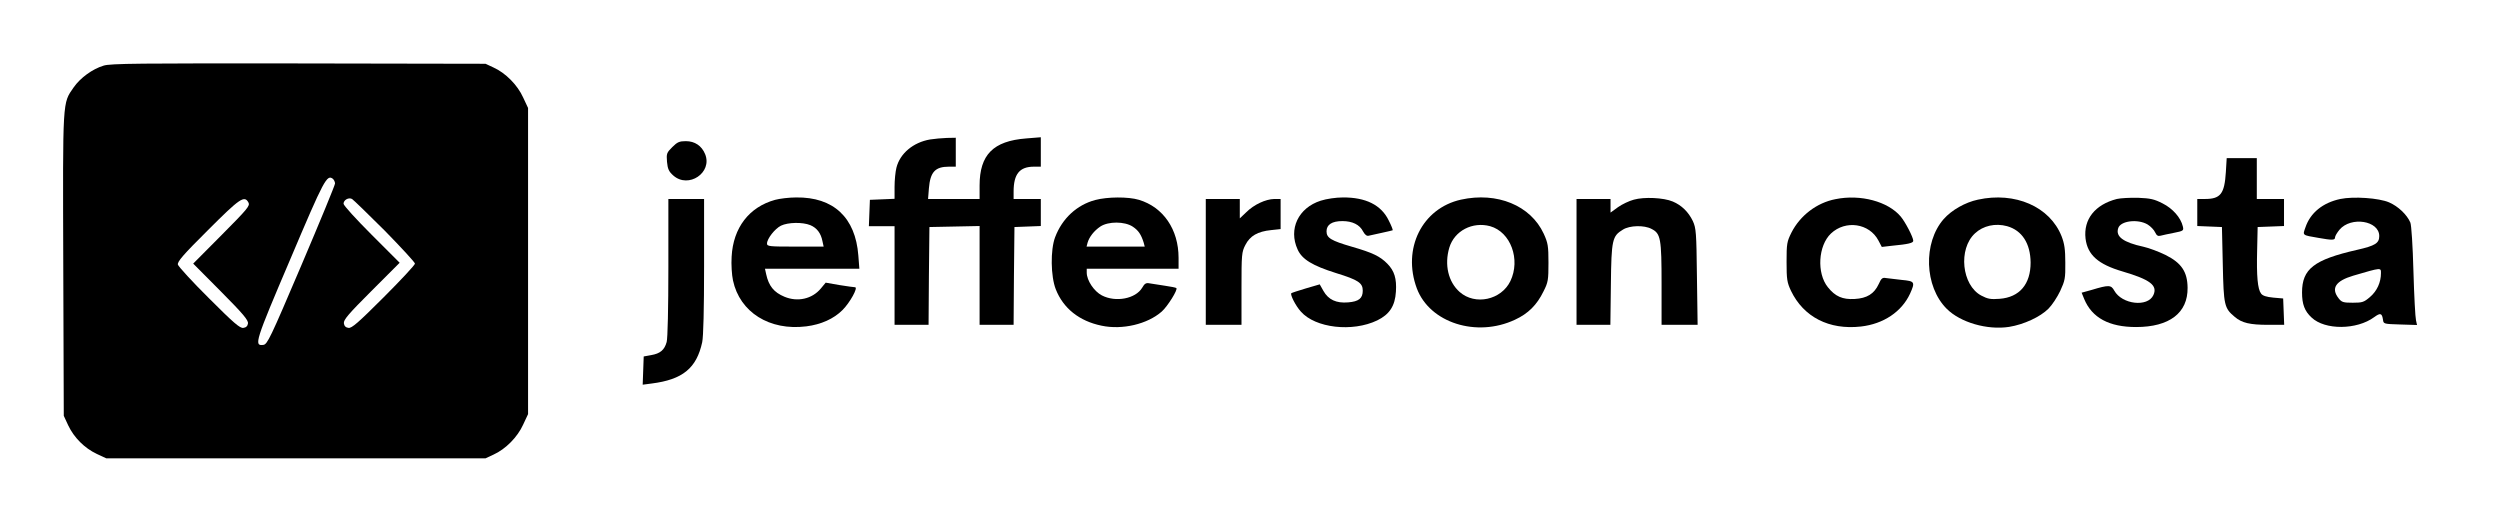
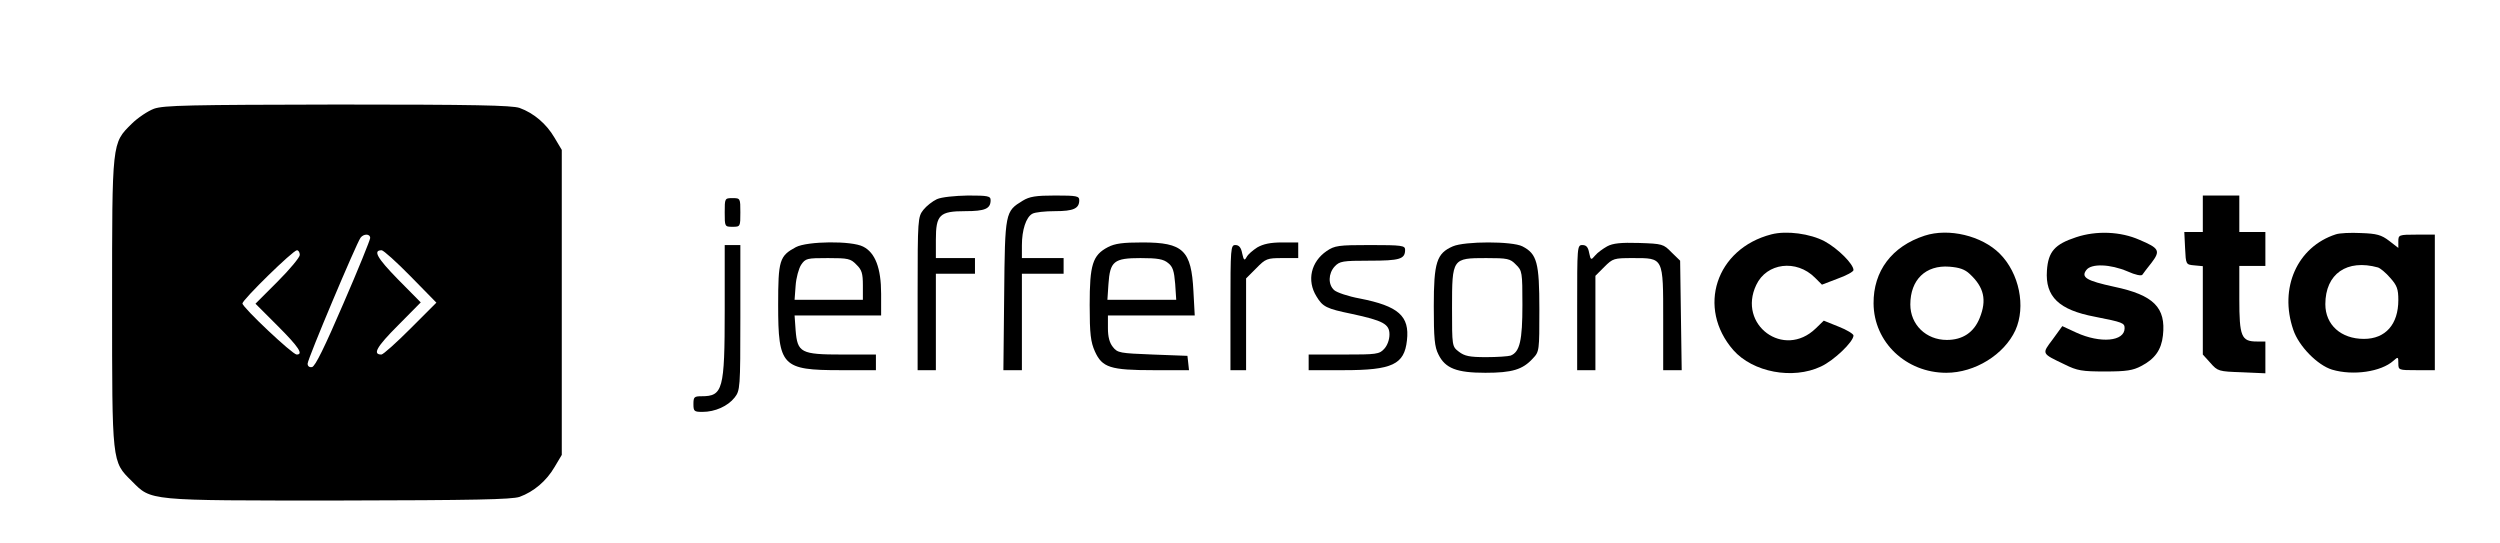
- <svg xmlns="http://www.w3.org/2000/svg" version="1.0" width="1470pt" height="304pt" viewBox="0 0 1470 304" preserveAspectRatio="xMidYMid meet">
-   <g transform="translate(0,304) scale(0.1,-0.1)" fill="#000000" stroke="none">
-     <path d="M609 2654 c-66 -20 -137 -72 -176 -128 -66 -96 -64 -59 -61 -1042 l3 -889 26 -56 c34 -72 96 -134 168 -168 l56 -26 1115 0 1115 0 47 22 c71 32 141 103 174 176 l29 62 0 900 0 900 -29 62 c-33 73 -103 144 -174 176 l-47 22 -1100 2 c-932 1 -1107 0 -1146 -13z m1361 -693 c0 -9 -89 -225 -198 -481 -184 -432 -200 -465 -224 -468 -56 -7 -48 19 159 504 200 472 215 500 251 472 6 -6 12 -18 12 -27z m293 -278 c97 -99 177 -186 177 -193 0 -8 -83 -97 -184 -198 -150 -150 -188 -183 -207 -180 -16 2 -25 11 -27 27 -3 20 27 55 162 190 l166 166 -165 165 c-91 91 -165 172 -165 182 0 22 30 39 50 28 8 -5 95 -89 193 -187z m-802 166 c10 -19 -5 -37 -157 -190 l-168 -169 163 -164 c131 -132 162 -169 159 -188 -2 -15 -11 -24 -27 -26 -20 -3 -56 28 -202 174 -98 97 -180 187 -183 198 -4 17 30 57 177 203 188 188 214 206 238 162z" />
-     <path d="M5469 2220 c-99 -17 -177 -82 -198 -166 -6 -23 -11 -74 -11 -113 l0 -70 -72 -3 -73 -3 -3 -77 -3 -78 76 0 75 0 0 -290 0 -290 100 0 100 0 2 288 3 287 148 3 147 3 0 -291 0 -290 100 0 100 0 2 288 3 287 78 3 77 3 0 79 0 80 -80 0 -80 0 0 43 c0 104 35 147 120 147 l40 0 0 86 0 87 -86 -7 c-194 -15 -274 -96 -274 -277 l0 -79 -151 0 -152 0 5 63 c8 96 37 127 118 127 l40 0 0 85 0 85 -52 -1 c-29 -1 -74 -5 -99 -9z" />
-     <path d="M3953 2175 c-33 -33 -35 -38 -31 -87 4 -42 11 -57 37 -80 89 -79 232 17 187 126 -20 49 -61 76 -113 76 -38 0 -50 -5 -80 -35z" />
-     <path d="M13088 2028 c-8 -128 -31 -158 -123 -158 l-45 0 0 -80 0 -79 73 -3 72 -3 5 -220 c5 -241 9 -257 70 -308 42 -36 89 -47 198 -47 l93 0 -3 78 -3 77 -58 5 c-41 4 -63 11 -72 24 -20 26 -27 102 -23 256 l3 135 78 3 77 3 0 79 0 80 -80 0 -80 0 0 120 0 120 -89 0 -88 0 -5 -82z" />
-     <path d="M4558 1865 c-153 -42 -247 -164 -256 -334 -3 -46 1 -108 8 -140 40 -187 215 -297 431 -270 87 11 161 44 213 96 44 44 93 133 74 134 -7 0 -49 6 -93 13 l-80 14 -29 -35 c-51 -61 -136 -80 -213 -48 -63 26 -93 64 -108 133 l-7 32 278 0 277 0 -6 78 c-17 223 -146 344 -366 341 -42 0 -97 -7 -123 -14z m207 -149 c38 -16 62 -47 71 -94 l7 -32 -167 0 c-152 0 -166 1 -166 18 0 28 46 87 82 105 41 20 127 22 173 3z" />
-     <path d="M6440 1864 c-108 -29 -194 -108 -236 -219 -28 -74 -26 -230 4 -306 44 -112 138 -187 269 -214 122 -26 270 9 354 83 34 30 96 129 86 138 -2 3 -33 9 -68 14 -35 6 -76 12 -90 14 -20 4 -29 -1 -43 -26 -39 -65 -156 -87 -237 -45 -46 24 -89 88 -89 134 l0 23 270 0 270 0 0 64 c0 167 -90 298 -233 341 -63 19 -185 18 -257 -1z m221 -157 c33 -22 49 -46 64 -94 l6 -23 -171 0 -171 0 6 23 c10 34 38 70 75 95 47 31 143 31 191 -1z" />
-     <path d="M7766 1860 c-132 -42 -191 -167 -136 -287 26 -58 87 -95 227 -139 130 -40 156 -58 156 -103 0 -45 -23 -64 -86 -69 -70 -6 -116 16 -145 67 l-22 39 -82 -24 c-44 -13 -83 -26 -85 -28 -8 -8 25 -74 56 -108 85 -97 303 -122 449 -52 72 35 105 85 110 169 5 77 -9 122 -50 164 -43 44 -87 65 -208 100 -124 36 -150 52 -150 91 0 39 32 60 93 60 59 0 102 -21 122 -61 11 -20 22 -28 33 -25 9 2 44 10 77 17 33 7 62 14 64 15 2 2 -8 28 -23 57 -44 92 -136 137 -270 136 -40 0 -96 -8 -130 -19z" />
-     <path d="M8590 1866 c-228 -51 -346 -288 -259 -522 76 -202 351 -290 577 -184 78 36 129 87 168 167 27 53 29 67 29 168 0 99 -3 116 -28 171 -77 166 -274 247 -487 200z m172 -156 c121 -34 180 -196 119 -323 -54 -111 -207 -144 -298 -64 -67 59 -91 160 -61 261 30 99 136 154 240 126z" />
-     <path d="M9607 1866 c-27 -7 -69 -27 -93 -44 l-44 -32 0 40 0 40 -100 0 -100 0 0 -370 0 -370 99 0 100 0 3 238 c3 263 8 284 71 322 40 25 125 27 168 4 54 -27 59 -57 59 -324 l0 -240 106 0 106 0 -4 283 c-3 261 -5 285 -24 327 -26 54 -66 93 -118 115 -54 23 -169 28 -229 11z" />
-     <path d="M10793 1869 c-110 -21 -208 -96 -259 -196 -27 -54 -29 -66 -29 -173 0 -103 3 -121 26 -170 74 -154 224 -231 411 -210 133 15 240 87 289 193 31 69 28 74 -48 81 -38 4 -79 9 -93 11 -21 4 -28 -1 -43 -35 -27 -58 -69 -84 -142 -88 -71 -4 -114 15 -157 69 -67 83 -57 245 18 316 86 81 226 60 279 -41 l20 -38 60 7 c95 9 125 16 125 29 0 21 -47 111 -74 143 -74 88 -236 132 -383 102z" />
-     <path d="M11630 1866 c-75 -16 -154 -61 -201 -114 -122 -139 -114 -397 18 -528 80 -80 238 -126 367 -106 86 14 182 58 231 107 21 21 52 68 69 104 28 61 31 74 30 166 0 79 -5 112 -22 156 -69 174 -273 263 -492 215z m172 -156 c88 -25 137 -102 138 -214 0 -127 -65 -204 -182 -213 -53 -4 -70 -1 -108 19 -115 61 -137 274 -37 366 48 45 120 61 189 42z" />
-     <path d="M12447 1870 c-128 -33 -197 -119 -184 -233 12 -96 74 -151 217 -193 163 -48 208 -82 182 -139 -33 -73 -185 -55 -230 26 -19 34 -31 35 -134 4 l-58 -16 15 -37 c46 -111 147 -165 305 -165 196 0 305 83 303 231 -1 94 -36 146 -130 193 -39 19 -97 41 -129 48 -120 26 -165 60 -149 109 13 44 116 56 173 22 18 -11 38 -32 44 -46 9 -19 17 -24 32 -20 12 3 47 11 79 17 56 11 58 13 52 38 -12 51 -59 105 -119 135 -49 25 -71 30 -144 33 -48 1 -104 -2 -125 -7z" />
-     <path d="M13761 1870 c-103 -22 -176 -81 -205 -167 -17 -48 -21 -45 78 -62 79 -14 96 -14 96 3 0 8 12 28 26 45 67 80 234 54 234 -37 0 -42 -24 -57 -130 -81 -254 -58 -324 -112 -324 -251 0 -69 15 -109 56 -147 79 -75 266 -73 368 2 37 27 46 24 52 -15 3 -25 5 -25 102 -28 l98 -3 -6 28 c-4 15 -11 145 -15 288 -4 151 -12 271 -18 286 -20 47 -72 96 -125 119 -60 26 -209 36 -287 20z m239 -436 c0 -54 -23 -105 -64 -140 -36 -31 -45 -34 -102 -34 -56 0 -65 3 -83 26 -46 59 -18 102 86 133 167 49 163 48 163 15z" />
-     <path d="M3930 1468 c0 -238 -4 -418 -10 -439 -13 -47 -38 -68 -91 -77 l-44 -8 -3 -83 -3 -83 53 7 c182 23 264 90 297 243 7 34 11 193 11 447 l0 395 -105 0 -105 0 0 -402z" />
-     <path d="M7090 1500 l0 -370 105 0 105 0 0 213 c0 201 1 215 23 257 27 53 72 79 151 87 l56 6 0 88 0 89 -37 0 c-51 -1 -120 -33 -165 -78 l-38 -36 0 57 0 57 -100 0 -100 0 0 -370z" />
+ <svg xmlns="http://www.w3.org/2000/svg" version="1.0" width="959pt" height="208pt" viewBox="0 0 959 208" preserveAspectRatio="xMidYMid meet">
+   <g transform="translate(0,208) scale(0.1,-0.1)" fill="#000000" stroke="none">
+     <path d="M591 1663 c-24 -9 -63 -35 -86 -58 -76 -75 -75 -67 -75 -685 0 -618 -1 -610 75 -685 77 -77 54 -75 794 -75 522 1 664 4 694 14 55 20 103 61 134 114 l28 47 0 585 0 585 -28 47 c-31 53 -79 94 -134 114 -30 10 -171 13 -698 13 -572 -1 -666 -3 -704 -16z m829 -496 c0 -7 -46 -121 -103 -252 -71 -165 -108 -241 -120 -243 -10 -2 -17 3 -17 13 0 18 187 461 203 483 12 16 37 16 37 -1z m-270 -65 c0 -9 -38 -55 -85 -102 l-85 -85 85 -85 c81 -81 100 -110 73 -110 -16 0 -208 181 -208 196 0 14 194 204 209 204 6 0 11 -8 11 -18z m425 -82 l99 -101 -99 -99 c-55 -55 -105 -100 -112 -100 -35 0 -18 30 63 111 l88 89 -88 89 c-80 82 -96 111 -62 111 7 0 57 -45 111 -100z" />
+     <path d="M3594 1316 c-17 -8 -40 -26 -52 -41 -21 -27 -22 -35 -22 -321 l0 -294 35 0 35 0 0 185 0 185 75 0 75 0 0 30 0 30 -75 0 -75 0 0 70 c0 96 14 110 113 110 75 0 97 9 97 42 0 16 -10 18 -87 18 -51 -1 -101 -6 -119 -14z" />
+     <path d="M3923 1310 c-67 -41 -68 -43 -71 -362 l-3 -288 35 0 36 0 0 185 0 185 80 0 80 0 0 30 0 30 -80 0 -80 0 0 49 c0 59 16 108 40 121 10 6 50 10 87 10 71 0 93 10 93 42 0 16 -10 18 -92 18 -75 0 -99 -4 -125 -20z" />
+     <path d="M8450 1260 l0 -70 -35 0 -36 0 3 -62 c3 -63 3 -63 36 -66 l32 -3 0 -169 0 -170 29 -32 c28 -32 32 -33 120 -36 l91 -4 0 61 0 61 -33 0 c-59 0 -67 19 -67 163 l0 127 50 0 50 0 0 65 0 65 -50 0 -50 0 0 70 0 70 -70 0 -70 0 0 -70z" />
+     <path d="M2780 1265 c0 -54 0 -55 30 -55 30 0 30 1 30 55 0 54 0 55 -30 55 -30 0 -30 -1 -30 -55z" />
+     <path d="M6795 1181 c-213 -55 -287 -282 -146 -444 75 -85 228 -114 336 -63 50 23 125 95 125 119 0 6 -26 22 -57 34 l-57 23 -31 -30 c-122 -118 -301 14 -228 167 40 85 154 99 225 28 l27 -27 60 23 c34 12 61 27 61 33 0 23 -59 82 -110 110 -56 30 -147 42 -205 27z" />
+     <path d="M7383 1176 c-126 -41 -197 -136 -196 -260 1 -149 125 -266 279 -266 110 0 222 70 265 163 41 91 15 219 -60 294 -69 69 -196 99 -288 69z m173 -147 c55 -51 66 -100 38 -169 -22 -55 -65 -84 -126 -84 -80 0 -140 59 -140 136 0 95 59 152 150 145 38 -3 59 -10 78 -28z" />
+     <path d="M7964 1170 c-82 -27 -107 -55 -112 -128 -7 -100 46 -151 184 -177 107 -21 114 -24 114 -44 0 -51 -93 -59 -185 -17 l-54 25 -37 -51 c-42 -56 -44 -53 46 -96 48 -24 67 -27 155 -27 82 0 107 4 139 21 52 27 77 62 83 117 12 107 -35 155 -187 187 -106 23 -128 36 -107 64 19 26 92 23 158 -5 31 -14 53 -18 57 -13 4 6 20 27 36 47 34 45 29 55 -47 87 -72 32 -165 36 -243 10z" />
+     <path d="M8960 1181 c-148 -48 -218 -206 -163 -366 21 -63 93 -136 149 -153 81 -24 188 -8 235 34 18 16 19 16 19 -9 0 -27 1 -27 70 -27 l70 0 0 260 0 260 -70 0 c-68 0 -70 -1 -70 -26 l0 -25 -35 27 c-30 23 -48 28 -108 30 -40 2 -83 0 -97 -5z m162 -127 c9 -3 31 -21 47 -40 26 -29 31 -43 31 -85 0 -93 -49 -149 -132 -149 -88 0 -148 54 -148 133 0 117 83 174 202 141z" />
+     <path d="M3053 1132 c-63 -34 -68 -50 -68 -222 0 -235 15 -250 239 -250 l136 0 0 30 0 30 -129 0 c-159 0 -172 7 -179 93 l-4 57 166 0 166 0 0 83 c0 99 -23 158 -69 181 -44 23 -214 21 -258 -2z m232 -67 c21 -20 25 -34 25 -80 l0 -55 -131 0 -131 0 4 54 c2 30 12 66 21 80 17 25 22 26 103 26 77 0 87 -2 109 -25z" />
+     <path d="M4250 1132 c-59 -31 -70 -67 -70 -222 0 -112 4 -142 20 -178 28 -62 59 -72 225 -72 l136 0 -3 28 -3 27 -133 5 c-126 5 -135 6 -153 29 -13 16 -19 39 -19 72 l0 49 166 0 167 0 -5 93 c-8 157 -39 187 -195 187 -76 0 -106 -4 -133 -18z m231 -61 c18 -14 23 -31 27 -80 l4 -61 -132 0 -132 0 4 60 c6 88 21 100 123 100 66 0 88 -4 106 -19z" />
+     <path d="M4823 1131 c-17 -11 -36 -27 -41 -37 -8 -15 -11 -13 -17 14 -4 22 -12 32 -26 32 -18 0 -19 -10 -19 -240 l0 -240 30 0 30 0 0 176 0 176 39 39 c36 37 42 39 100 39 l61 0 0 30 0 30 -62 0 c-45 0 -72 -6 -95 -19z" />
+     <path d="M5573 1135 c-62 -27 -73 -61 -73 -230 0 -123 3 -156 18 -185 26 -53 70 -70 180 -70 102 0 143 12 182 55 25 26 25 30 25 188 0 180 -9 213 -65 242 -39 20 -221 20 -267 0z m242 -70 c24 -23 25 -29 25 -155 0 -136 -10 -180 -45 -194 -9 -3 -52 -6 -94 -6 -64 0 -83 4 -105 21 -26 20 -26 21 -26 168 0 190 1 191 131 191 82 0 92 -2 114 -25z" />
+     <path d="M6165 1135 c-16 -9 -37 -24 -46 -35 -16 -19 -17 -18 -23 10 -4 22 -11 30 -26 30 -20 0 -20 -6 -20 -240 l0 -240 35 0 35 0 0 181 0 181 34 34 c33 33 37 34 110 34 118 0 116 4 116 -235 l0 -195 36 0 35 0 -3 210 -3 210 -33 32 c-31 32 -35 33 -125 36 -69 2 -100 -1 -122 -13z" />
+     <path d="M2780 891 c0 -307 -7 -331 -89 -331 -28 0 -31 -3 -31 -30 0 -28 3 -30 35 -30 48 0 97 22 123 55 21 27 22 36 22 306 l0 279 -30 0 -30 0 0 -249z" />
+     <path d="M5089 1117 c-60 -41 -77 -113 -39 -174 24 -40 38 -47 135 -67 121 -26 145 -39 145 -79 0 -20 -8 -42 -20 -55 -19 -21 -30 -22 -155 -22 l-135 0 0 -30 0 -30 135 0 c186 0 232 22 242 114 11 94 -33 132 -181 161 -44 8 -88 23 -98 32 -24 21 -23 64 2 91 19 20 30 22 133 22 117 0 137 6 137 42 0 16 -12 18 -134 18 -122 0 -136 -2 -167 -23z" />
  </g>
</svg>
